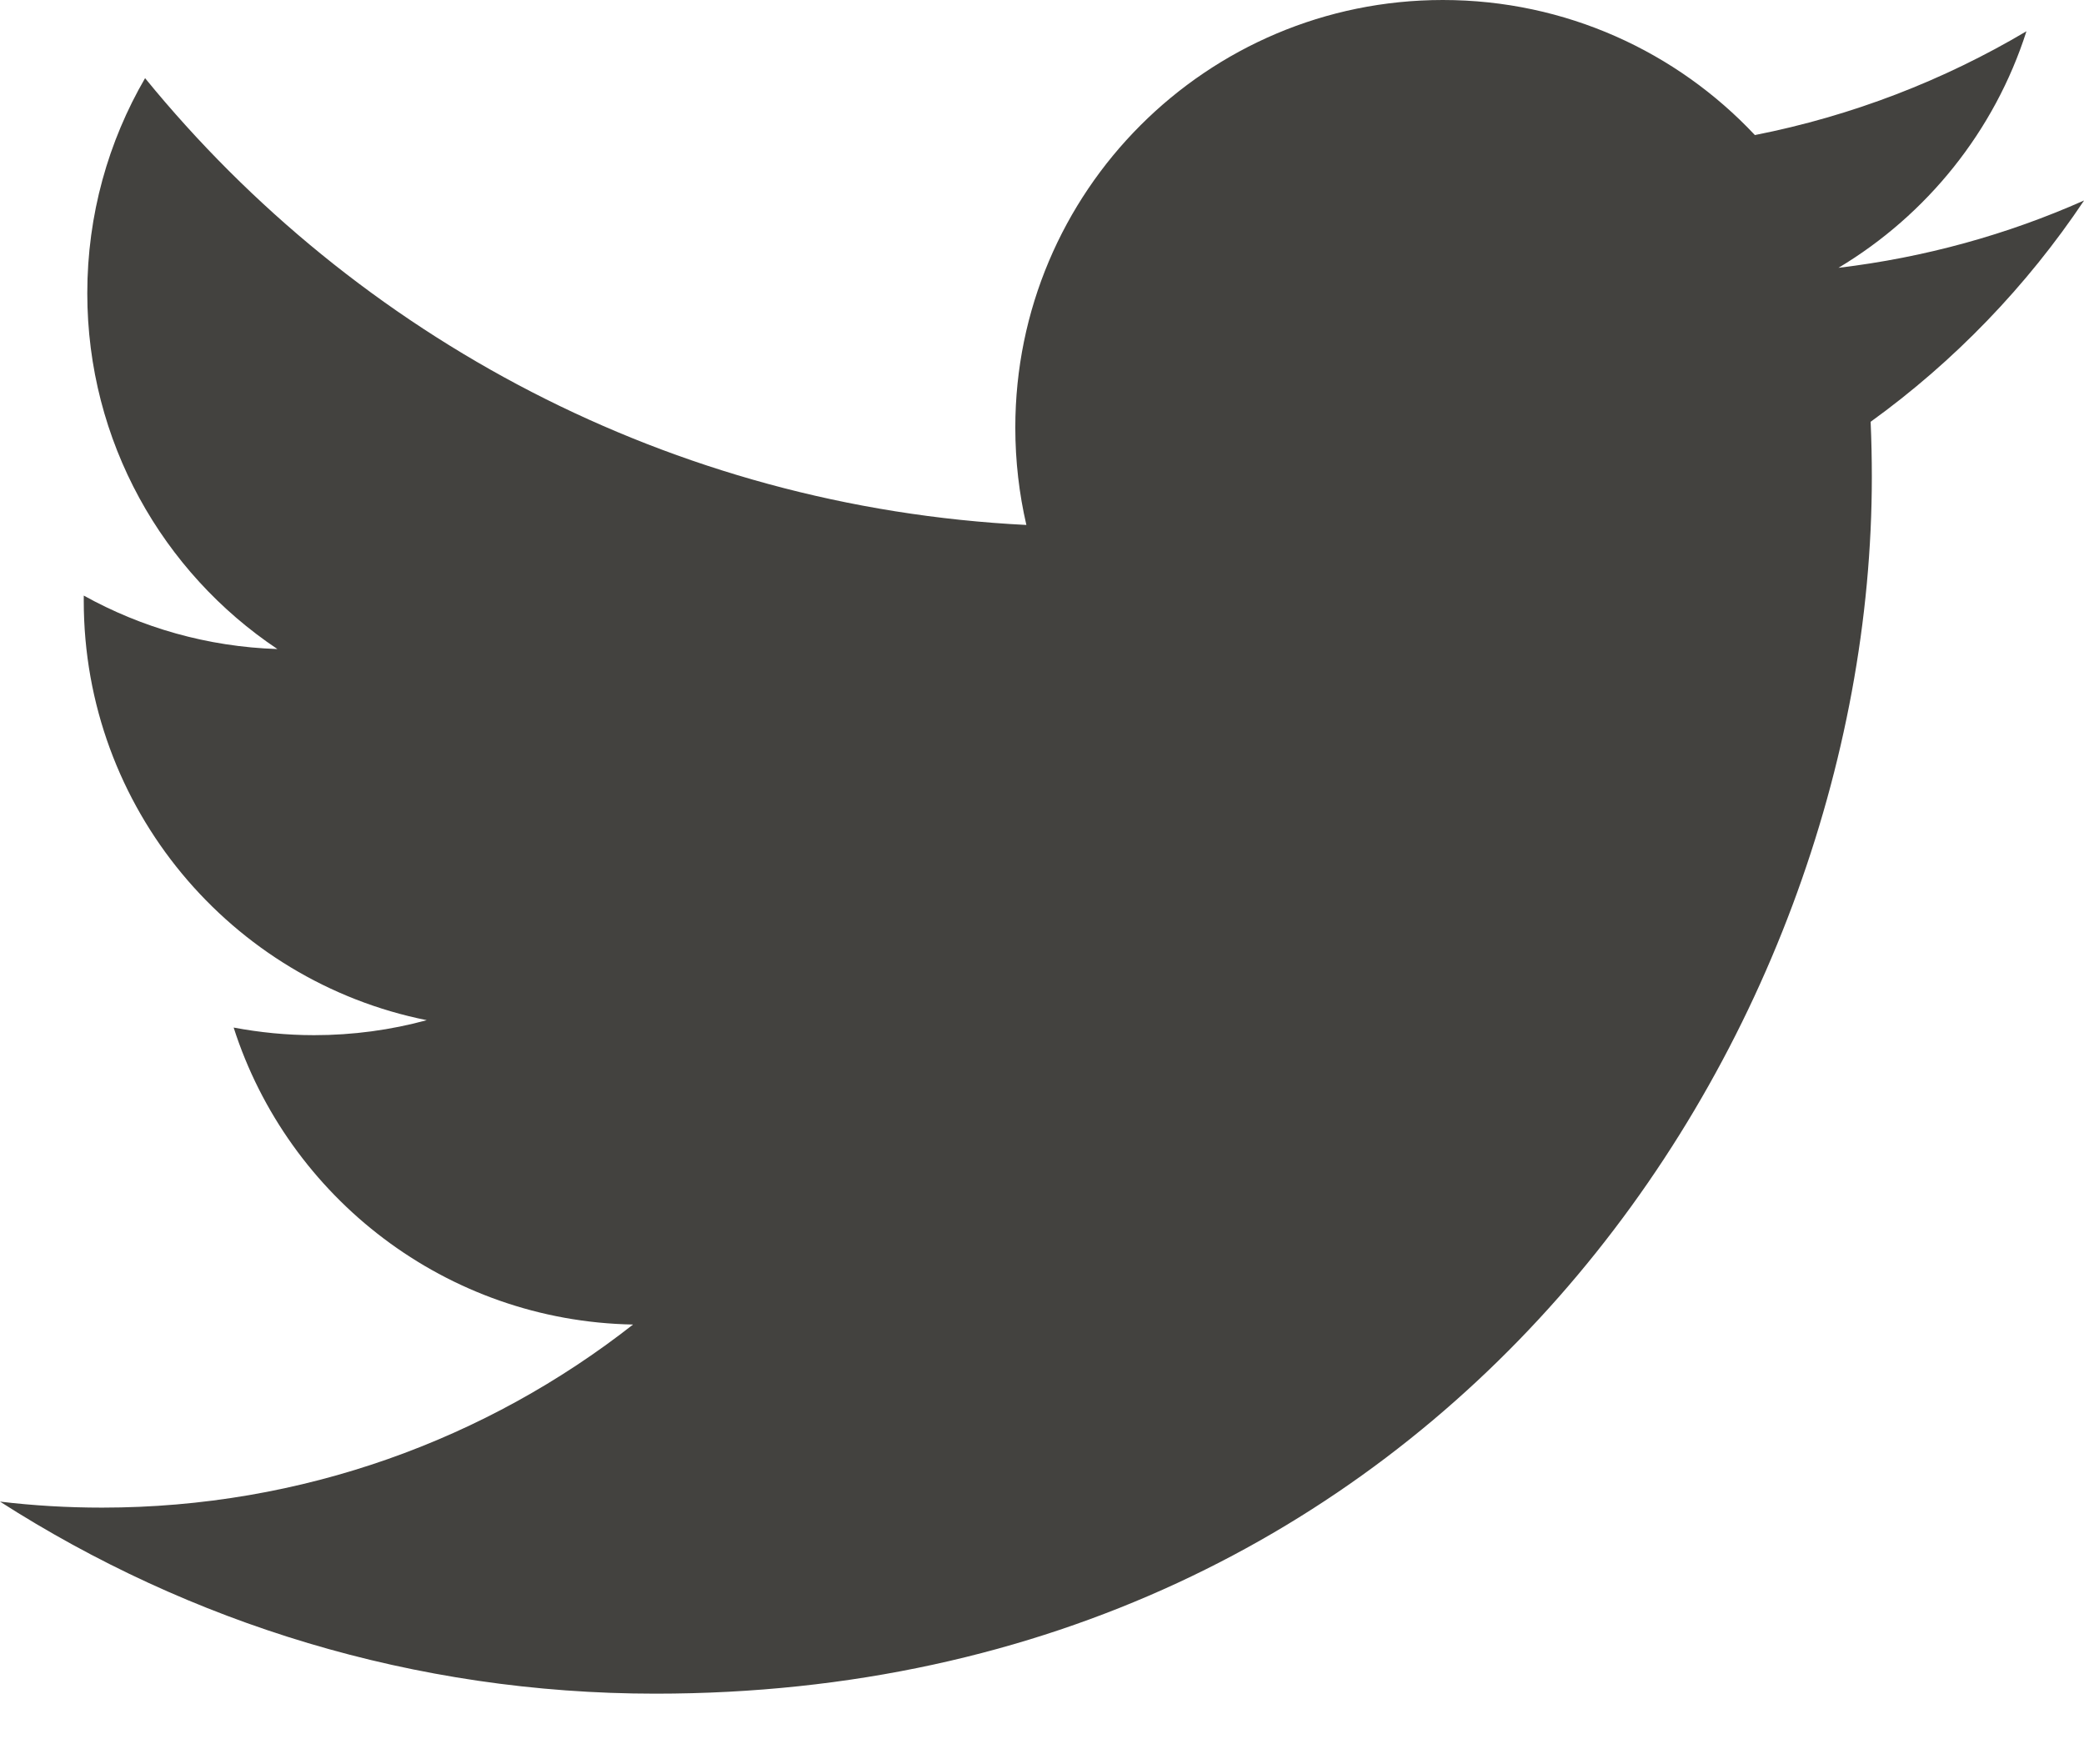
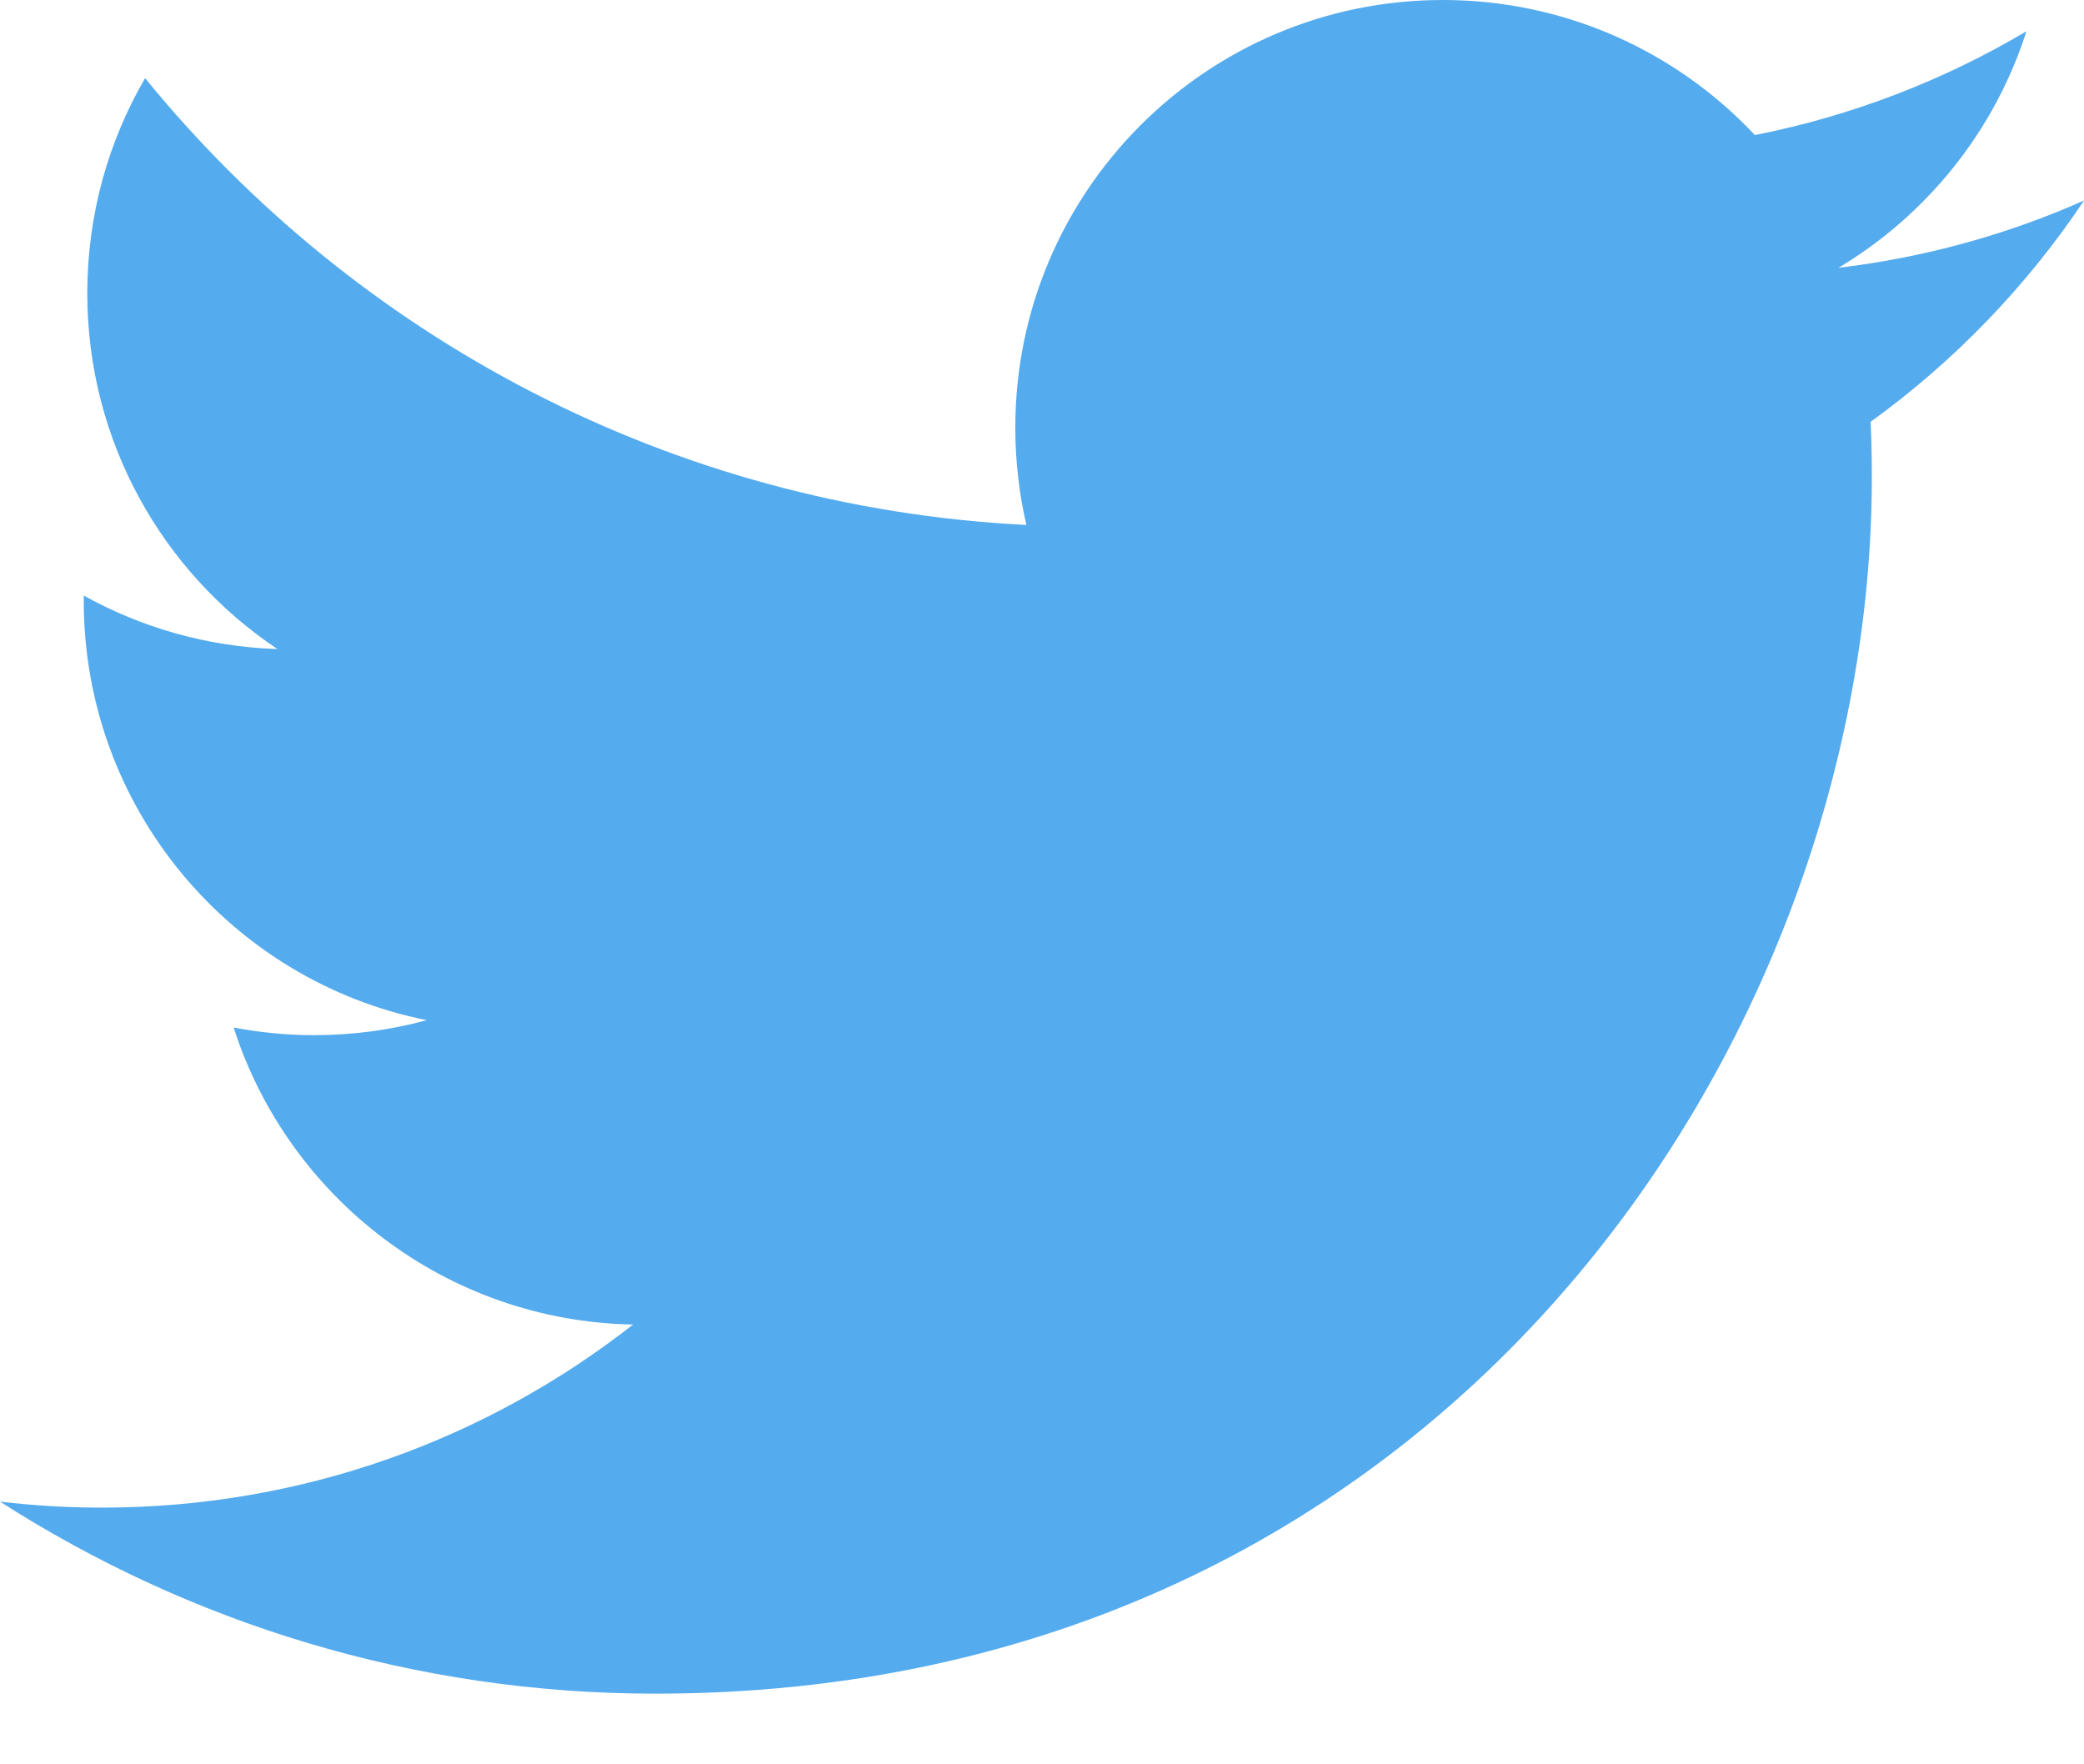
<svg xmlns="http://www.w3.org/2000/svg" width="26" height="22" viewBox="0 0 26 22" fill="none">
-   <path d="M26.001 2.501C25.044 2.926 24.016 3.212 22.937 3.341C24.039 2.681 24.884 1.636 25.282 0.39C24.252 1.001 23.11 1.445 21.894 1.685C20.921 0.648 19.535 0 18.001 0C15.055 0 12.667 2.389 12.667 5.334C12.667 5.752 12.715 6.16 12.805 6.549C8.372 6.327 4.442 4.203 1.81 0.975C1.352 1.763 1.089 2.679 1.089 3.658C1.089 5.508 2.03 7.141 3.461 8.097C2.587 8.069 1.764 7.829 1.045 7.43C1.045 7.453 1.045 7.474 1.045 7.497C1.045 10.082 2.883 12.238 5.324 12.727C4.877 12.849 4.405 12.914 3.918 12.914C3.575 12.914 3.24 12.88 2.915 12.819C3.594 14.938 5.564 16.481 7.898 16.524C6.073 17.955 3.773 18.808 1.273 18.808C0.843 18.808 0.418 18.783 0 18.733C2.361 20.246 5.164 21.129 8.177 21.129C17.989 21.129 23.353 13.001 23.353 5.952C23.353 5.721 23.348 5.491 23.338 5.262C24.381 4.509 25.286 3.57 26.001 2.501Z" fill="#43423F" />
+   <path d="M26.001 2.501C25.044 2.926 24.016 3.212 22.937 3.341C24.039 2.681 24.884 1.636 25.282 0.39C24.252 1.001 23.11 1.445 21.894 1.685C20.921 0.648 19.535 0 18.001 0C15.055 0 12.667 2.389 12.667 5.334C12.667 5.752 12.715 6.16 12.805 6.549C8.372 6.327 4.442 4.203 1.81 0.975C1.352 1.763 1.089 2.679 1.089 3.658C1.089 5.508 2.03 7.141 3.461 8.097C2.587 8.069 1.764 7.829 1.045 7.43C1.045 7.453 1.045 7.474 1.045 7.497C1.045 10.082 2.883 12.238 5.324 12.727C4.877 12.849 4.405 12.914 3.918 12.914C3.575 12.914 3.24 12.88 2.915 12.819C3.594 14.938 5.564 16.481 7.898 16.524C6.073 17.955 3.773 18.808 1.273 18.808C0.843 18.808 0.418 18.783 0 18.733C2.361 20.246 5.164 21.129 8.177 21.129C17.989 21.129 23.353 13.001 23.353 5.952C23.353 5.721 23.348 5.491 23.338 5.262C24.381 4.509 25.286 3.57 26.001 2.501Z" fill="#54ABEE" />
</svg>
